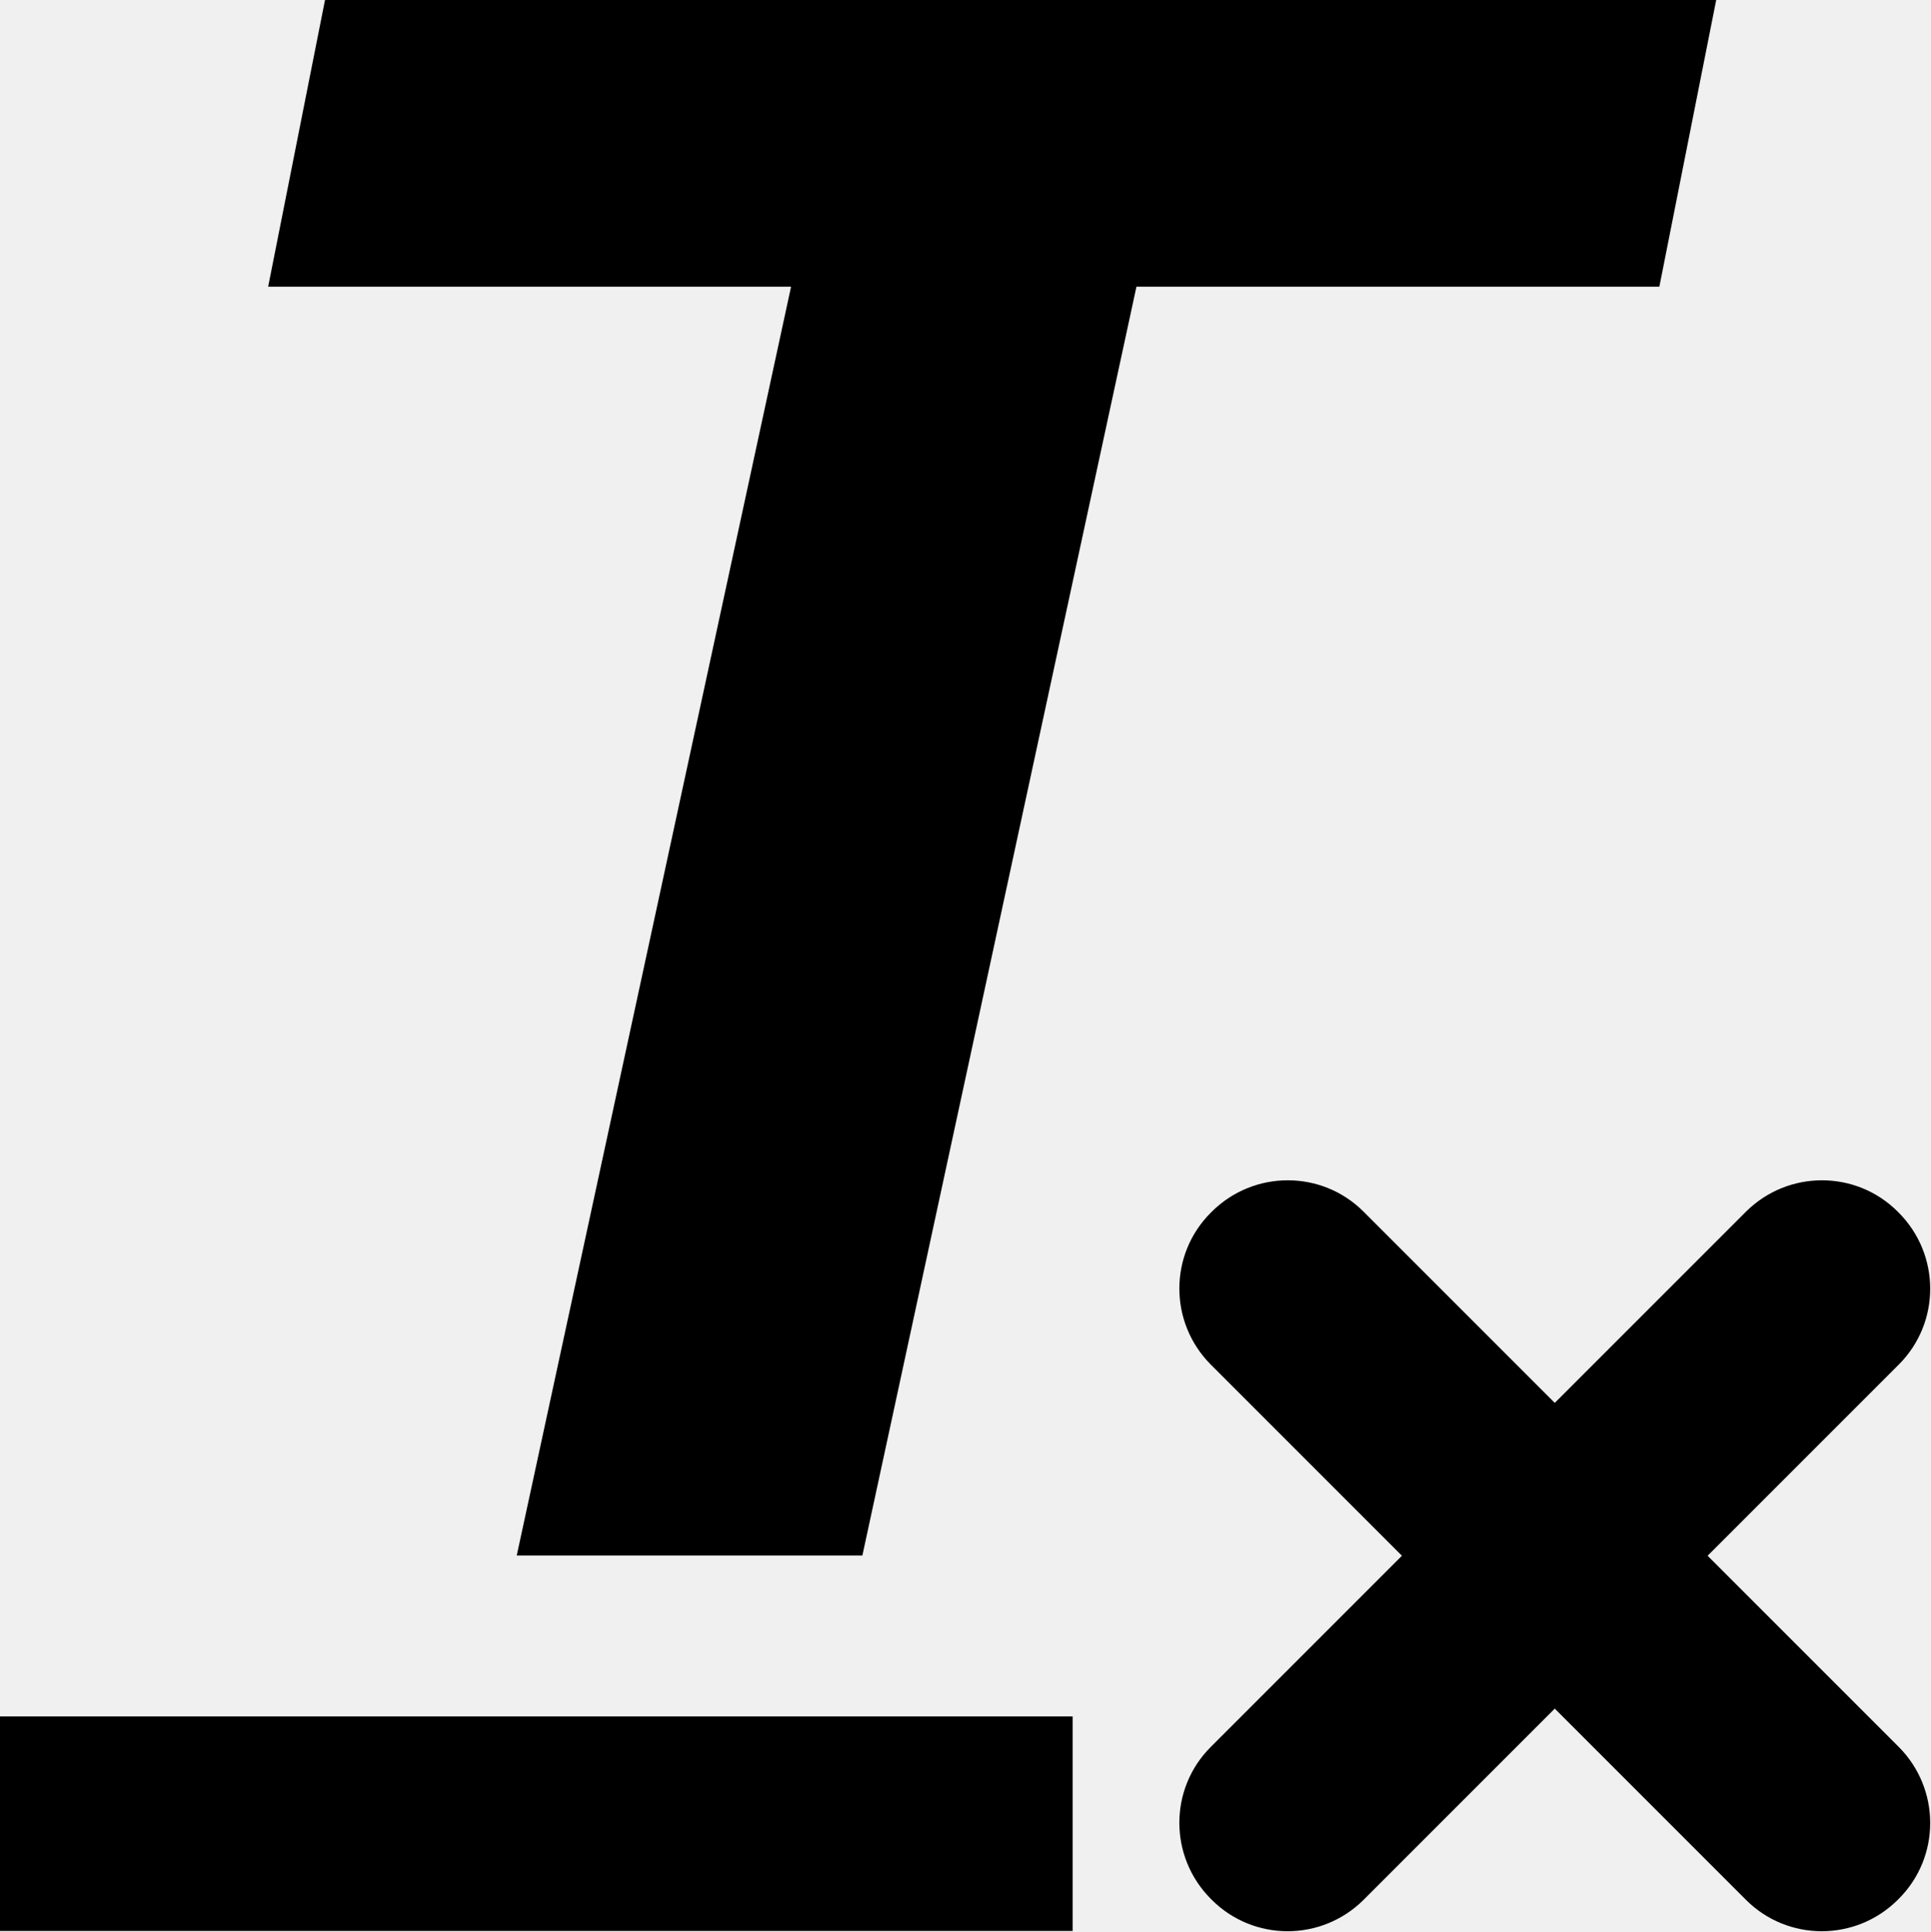
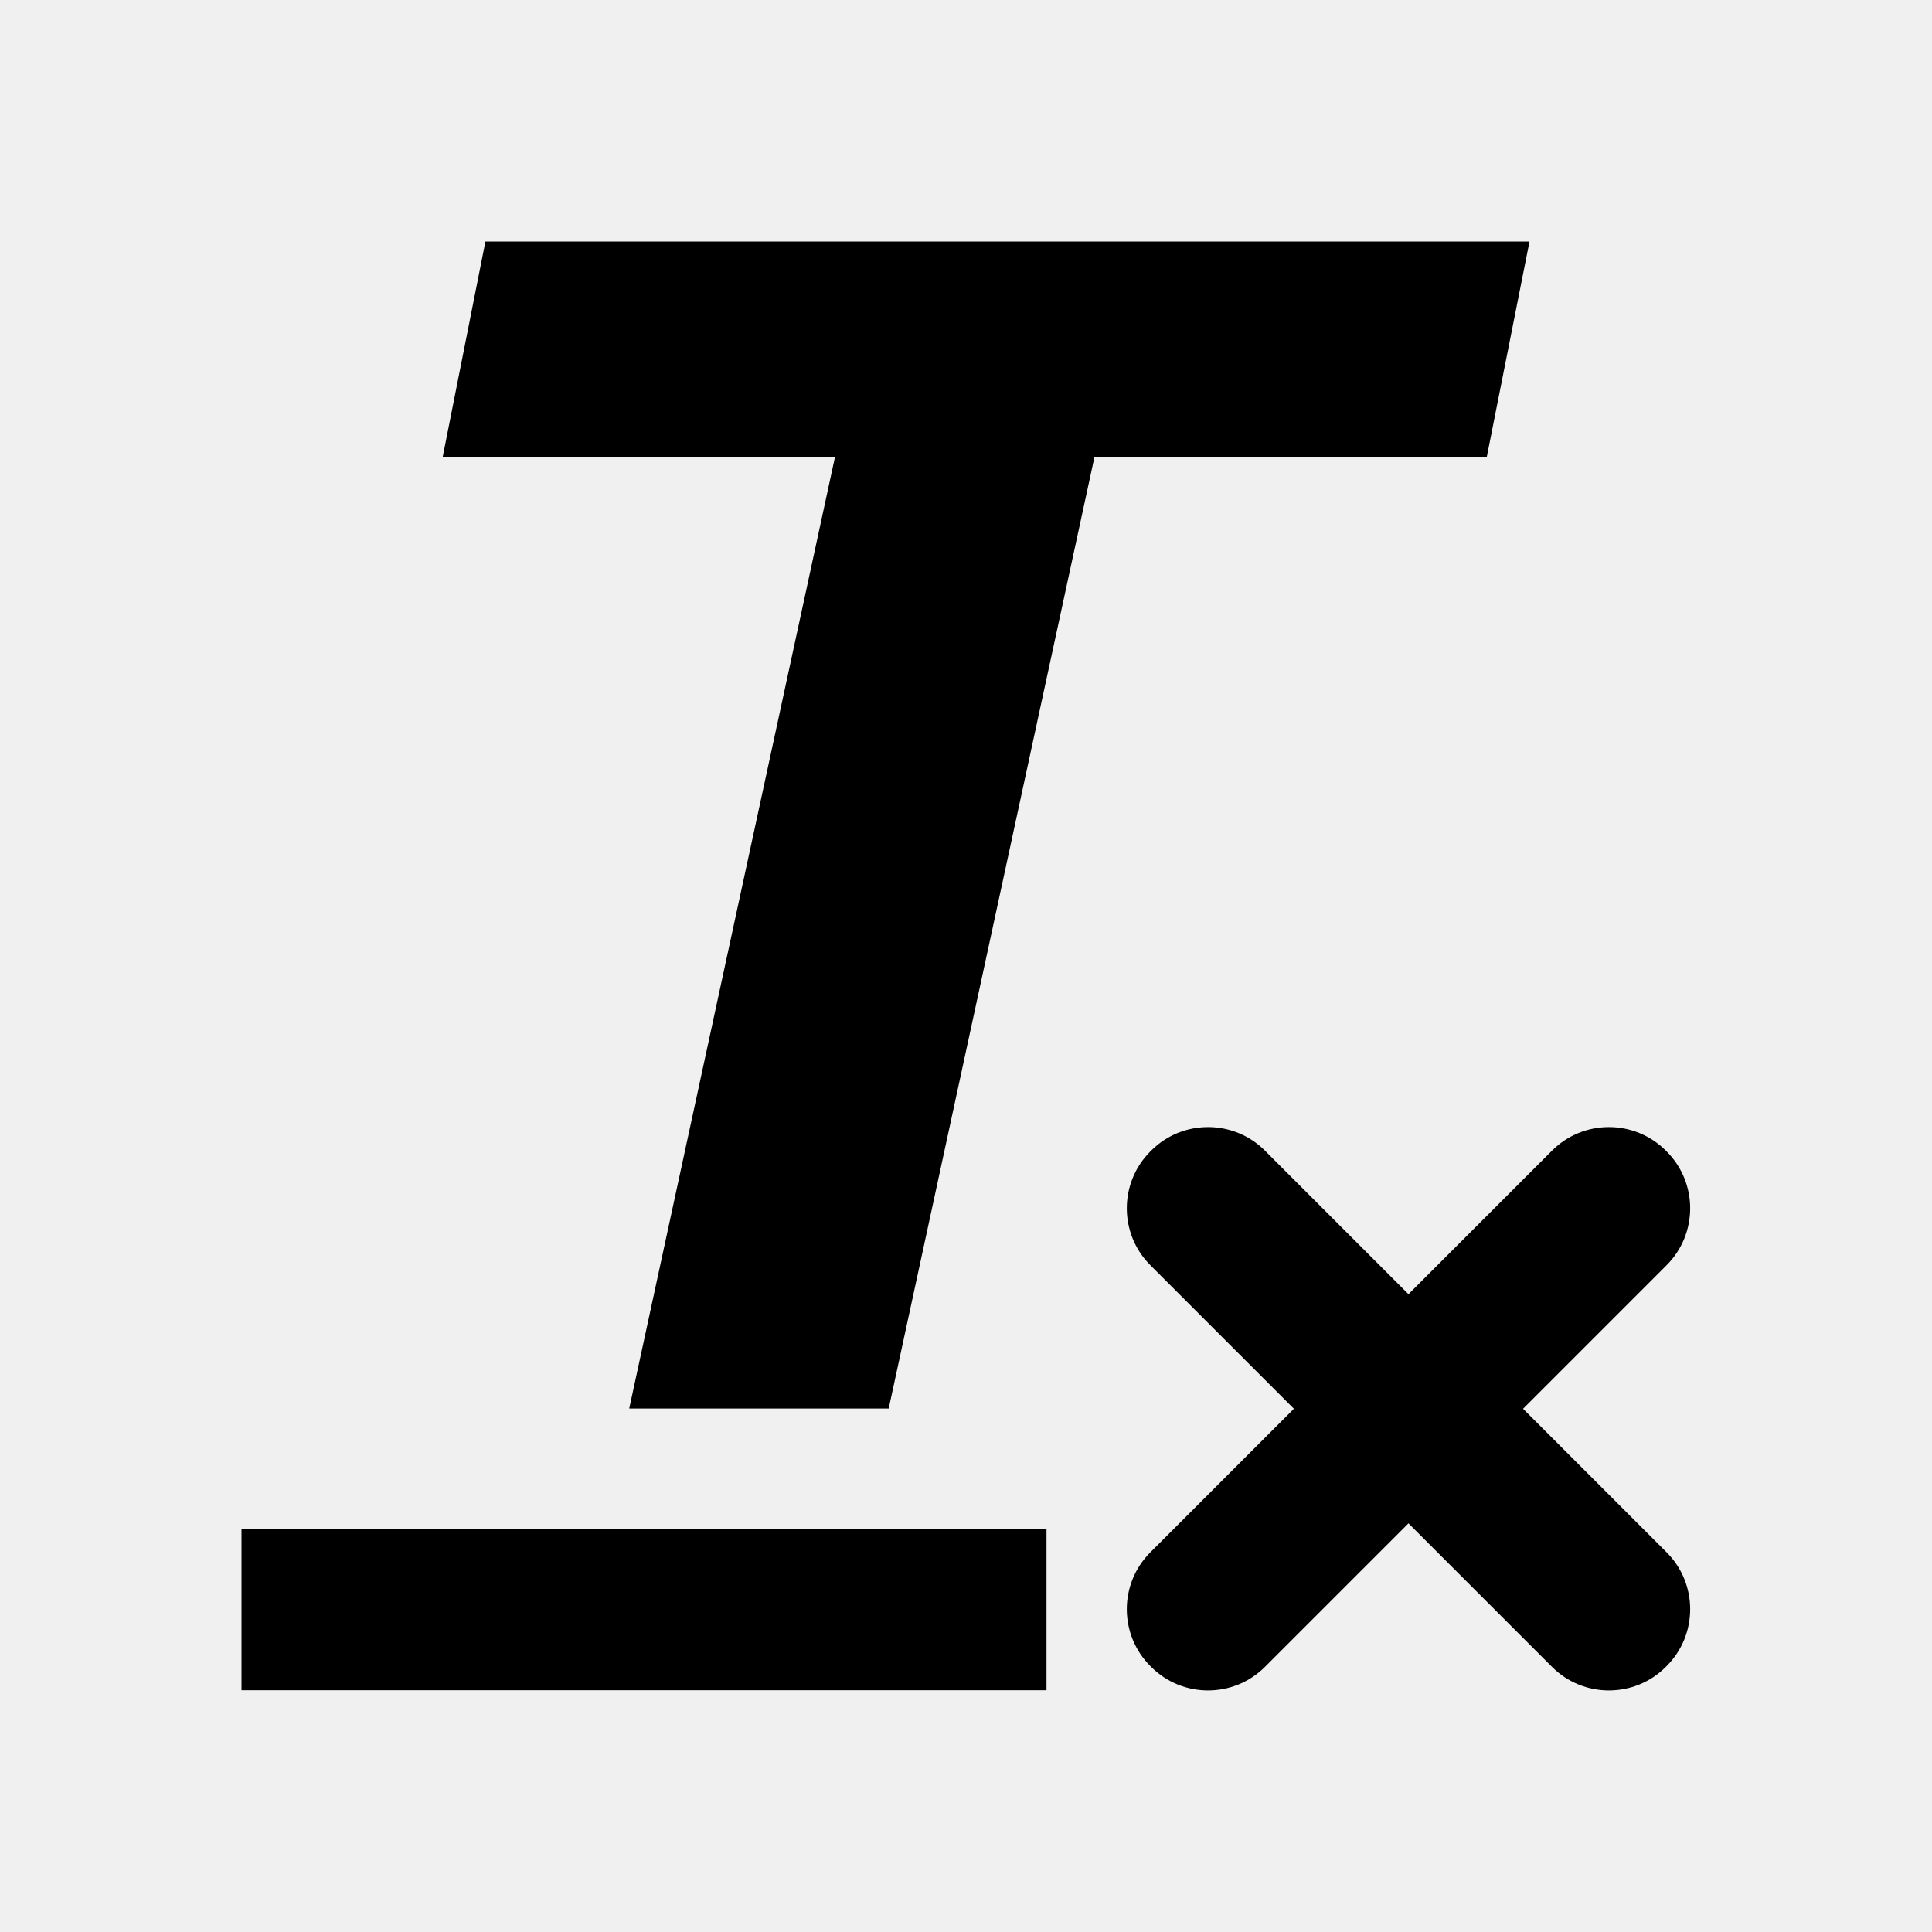
- <svg xmlns="http://www.w3.org/2000/svg" id="b" viewBox="0 0 72 72.01">
+ <svg xmlns="http://www.w3.org/2000/svg" width="72" height="72" viewBox="0 0 72 72" fill="none">
+   <g clip-path="url(#clip0_57_39)">
+     <path d="M39 56.99H9V62.99H39V56.99Z" fill="black" />
+     <path d="M57 9L55.41 17.02H40.79L33.12 52.49H23.45L31.12 17.02H16.5L18.09 9H57Z" fill="black" />
+     <path fill-rule="evenodd" clip-rule="evenodd" d="M56.76 52.5L62.11 47.15C63.28 45.98 63.28 44.08 62.11 42.91L62.08 42.88C60.91 41.71 59.01 41.71 57.84 42.88L52.49 48.23L47.14 42.88C45.97 41.71 44.07 41.71 42.9 42.88L42.87 42.91C41.7 44.08 41.7 45.98 42.87 47.15L48.22 52.5L42.87 57.85C41.7 59.02 41.7 60.92 42.87 62.09L42.9 62.12C44.07 63.29 45.97 63.29 47.14 62.12L52.49 56.77L57.84 62.12C59.01 63.29 60.91 63.29 62.08 62.12L62.11 62.09C63.28 60.92 63.28 59.02 62.11 57.85L56.76 52.5Z" fill="black" />
+   </g>
  <defs>
-     <style>.d{fill:none;}.e{fill-rule:evenodd;}</style>
+     <clipPath id="clip0_57_39">
+       <rect width="72" height="72" fill="white" />
+     </clipPath>
  </defs>
-   <g id="c">
-     <rect y="64" width="40" height="8" />
-     <path d="M64,0l-2.12,10.69h-19.5l-10.22,47.31h-12.89L29.5,10.69H10L12.12,0h51.88Z" />
-     <path class="e" d="M63.68,58.01l7.13-7.13c1.56-1.56,1.56-4.09,0-5.66l-.04-.04c-1.56-1.56-4.09-1.56-5.66,0l-7.13,7.13-7.13-7.13c-1.56-1.56-4.09-1.56-5.66,0l-.04.04c-1.56,1.56-1.56,4.09,0,5.66l7.13,7.13-7.13,7.13c-1.56,1.56-1.56,4.09,0,5.66l.04.04c1.56,1.56,4.09,1.56,5.66,0l7.13-7.13,7.13,7.13c1.56,1.56,4.09,1.56,5.66,0l.04-.04c1.56-1.56,1.56-4.09,0-5.66l-7.13-7.13Z" />
-     <rect class="d" width="72" height="72" />
-   </g>
</svg>
